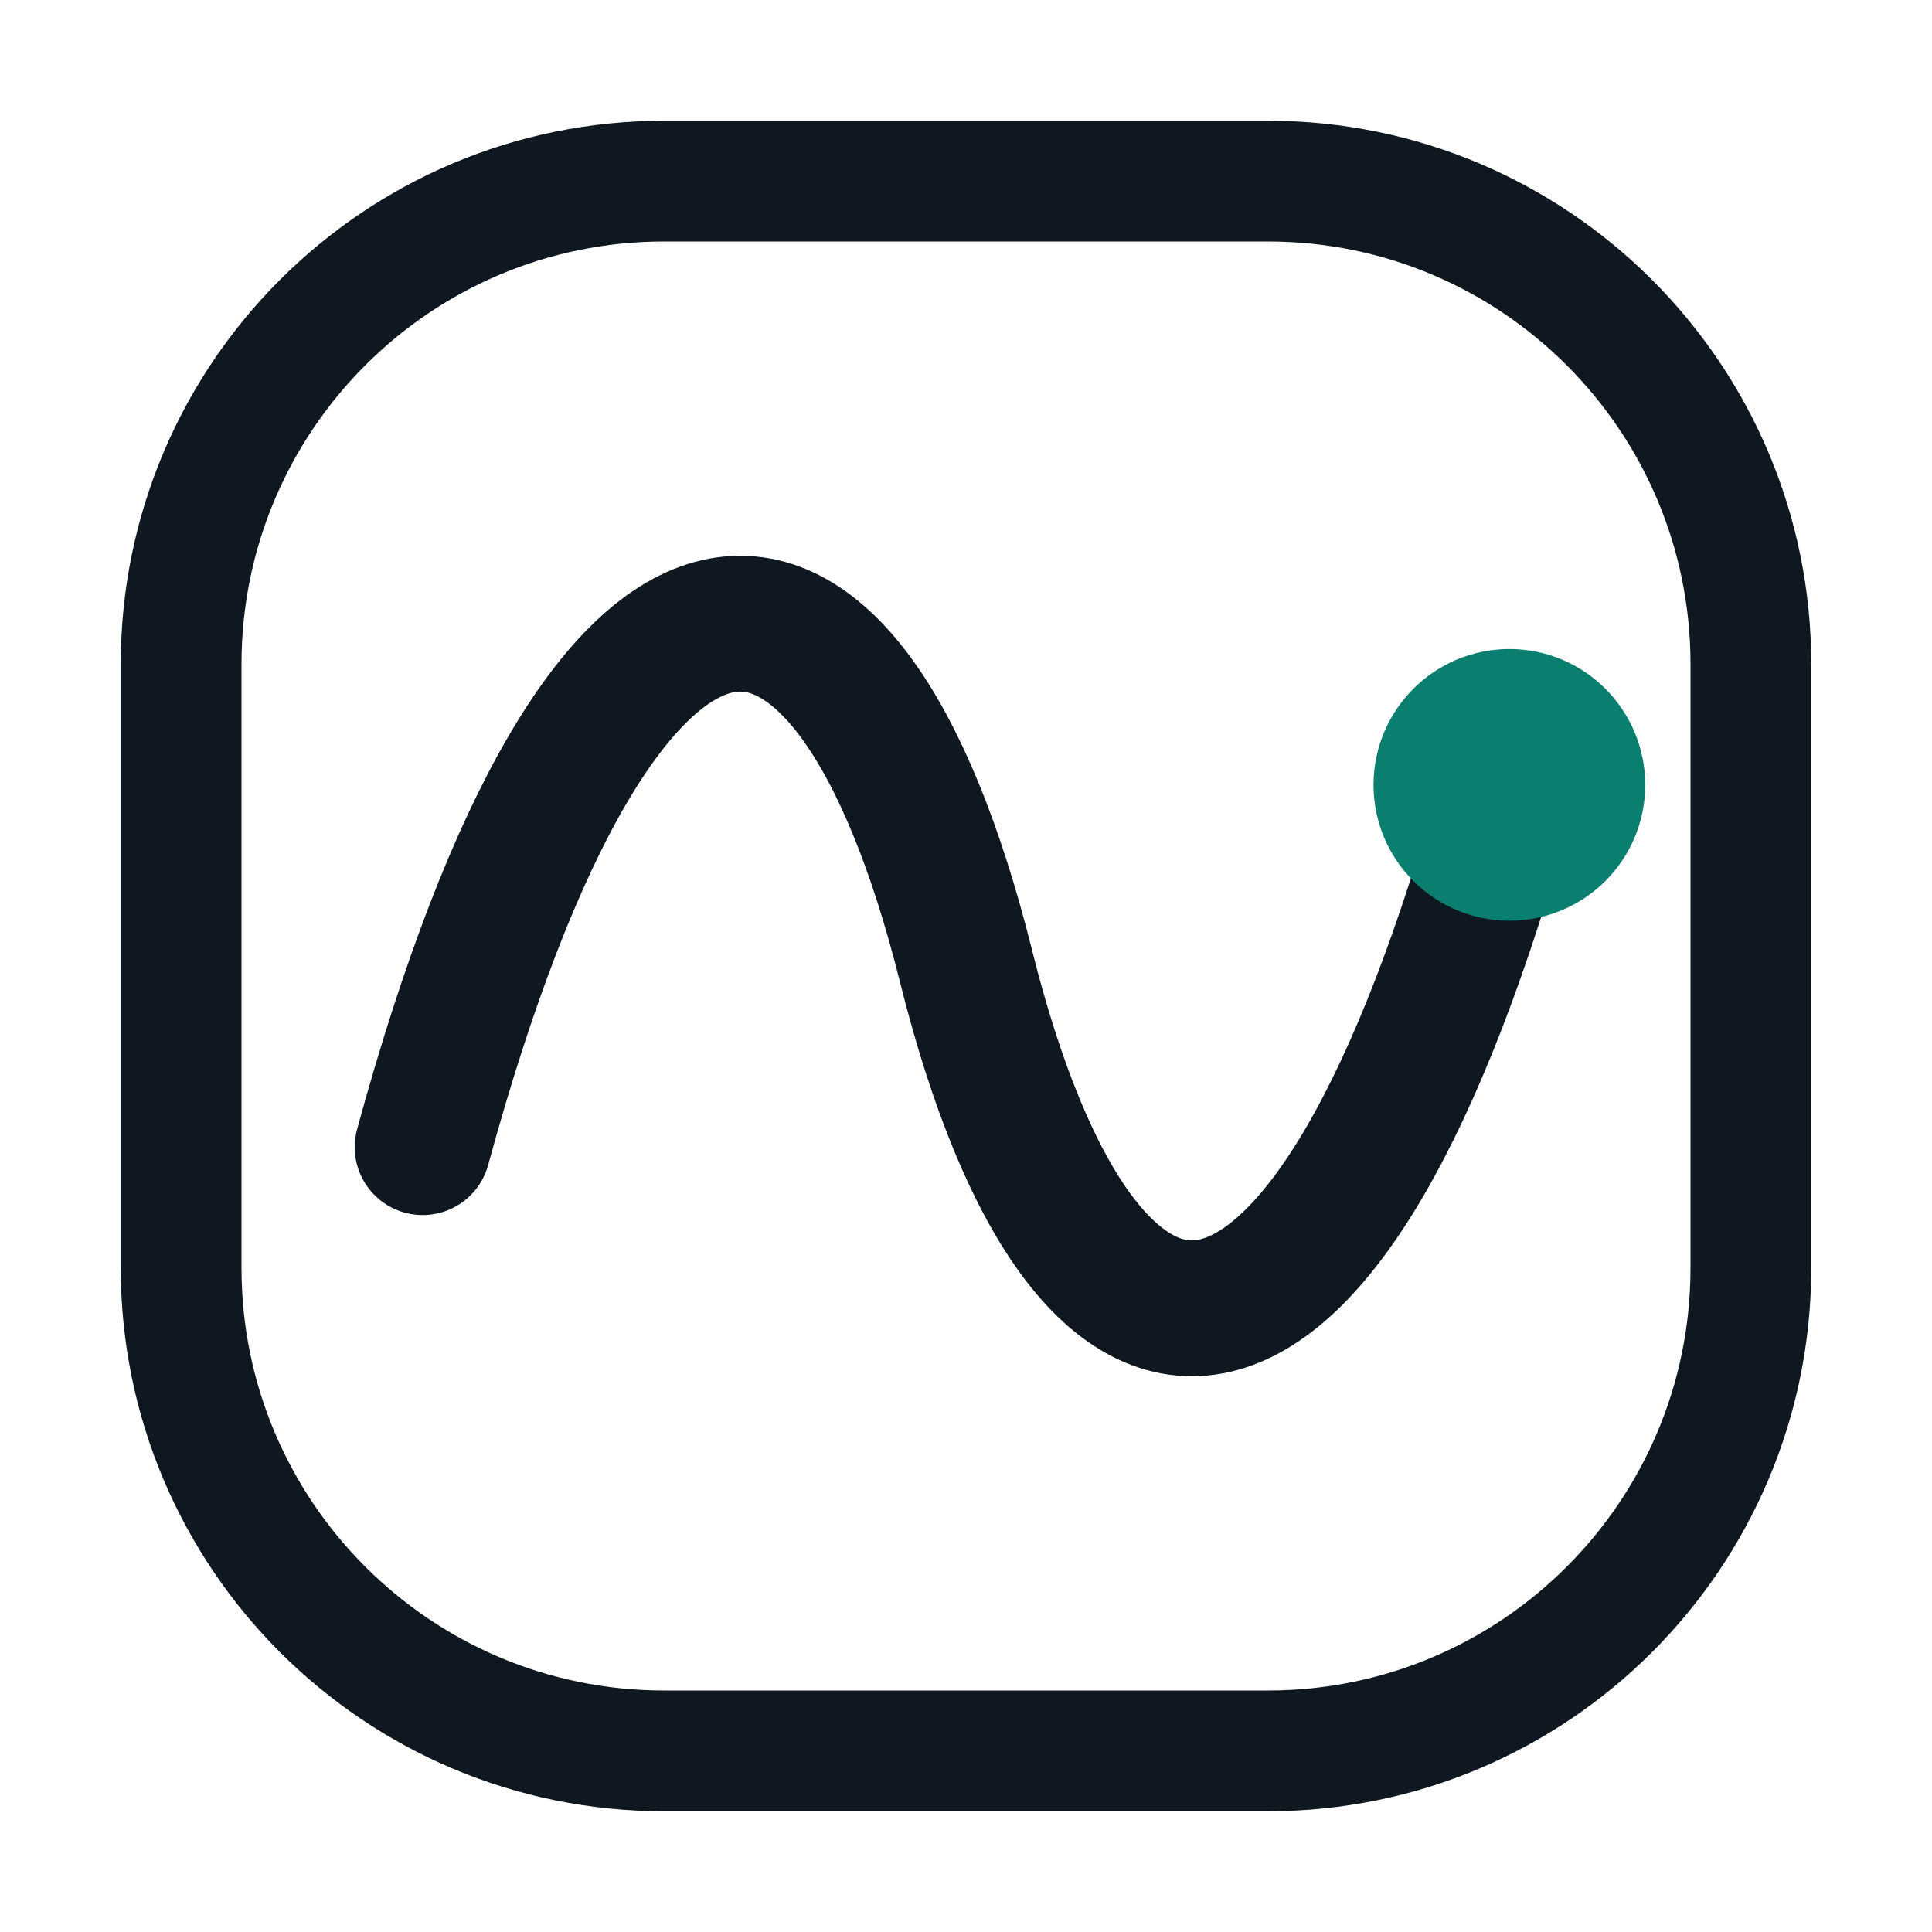
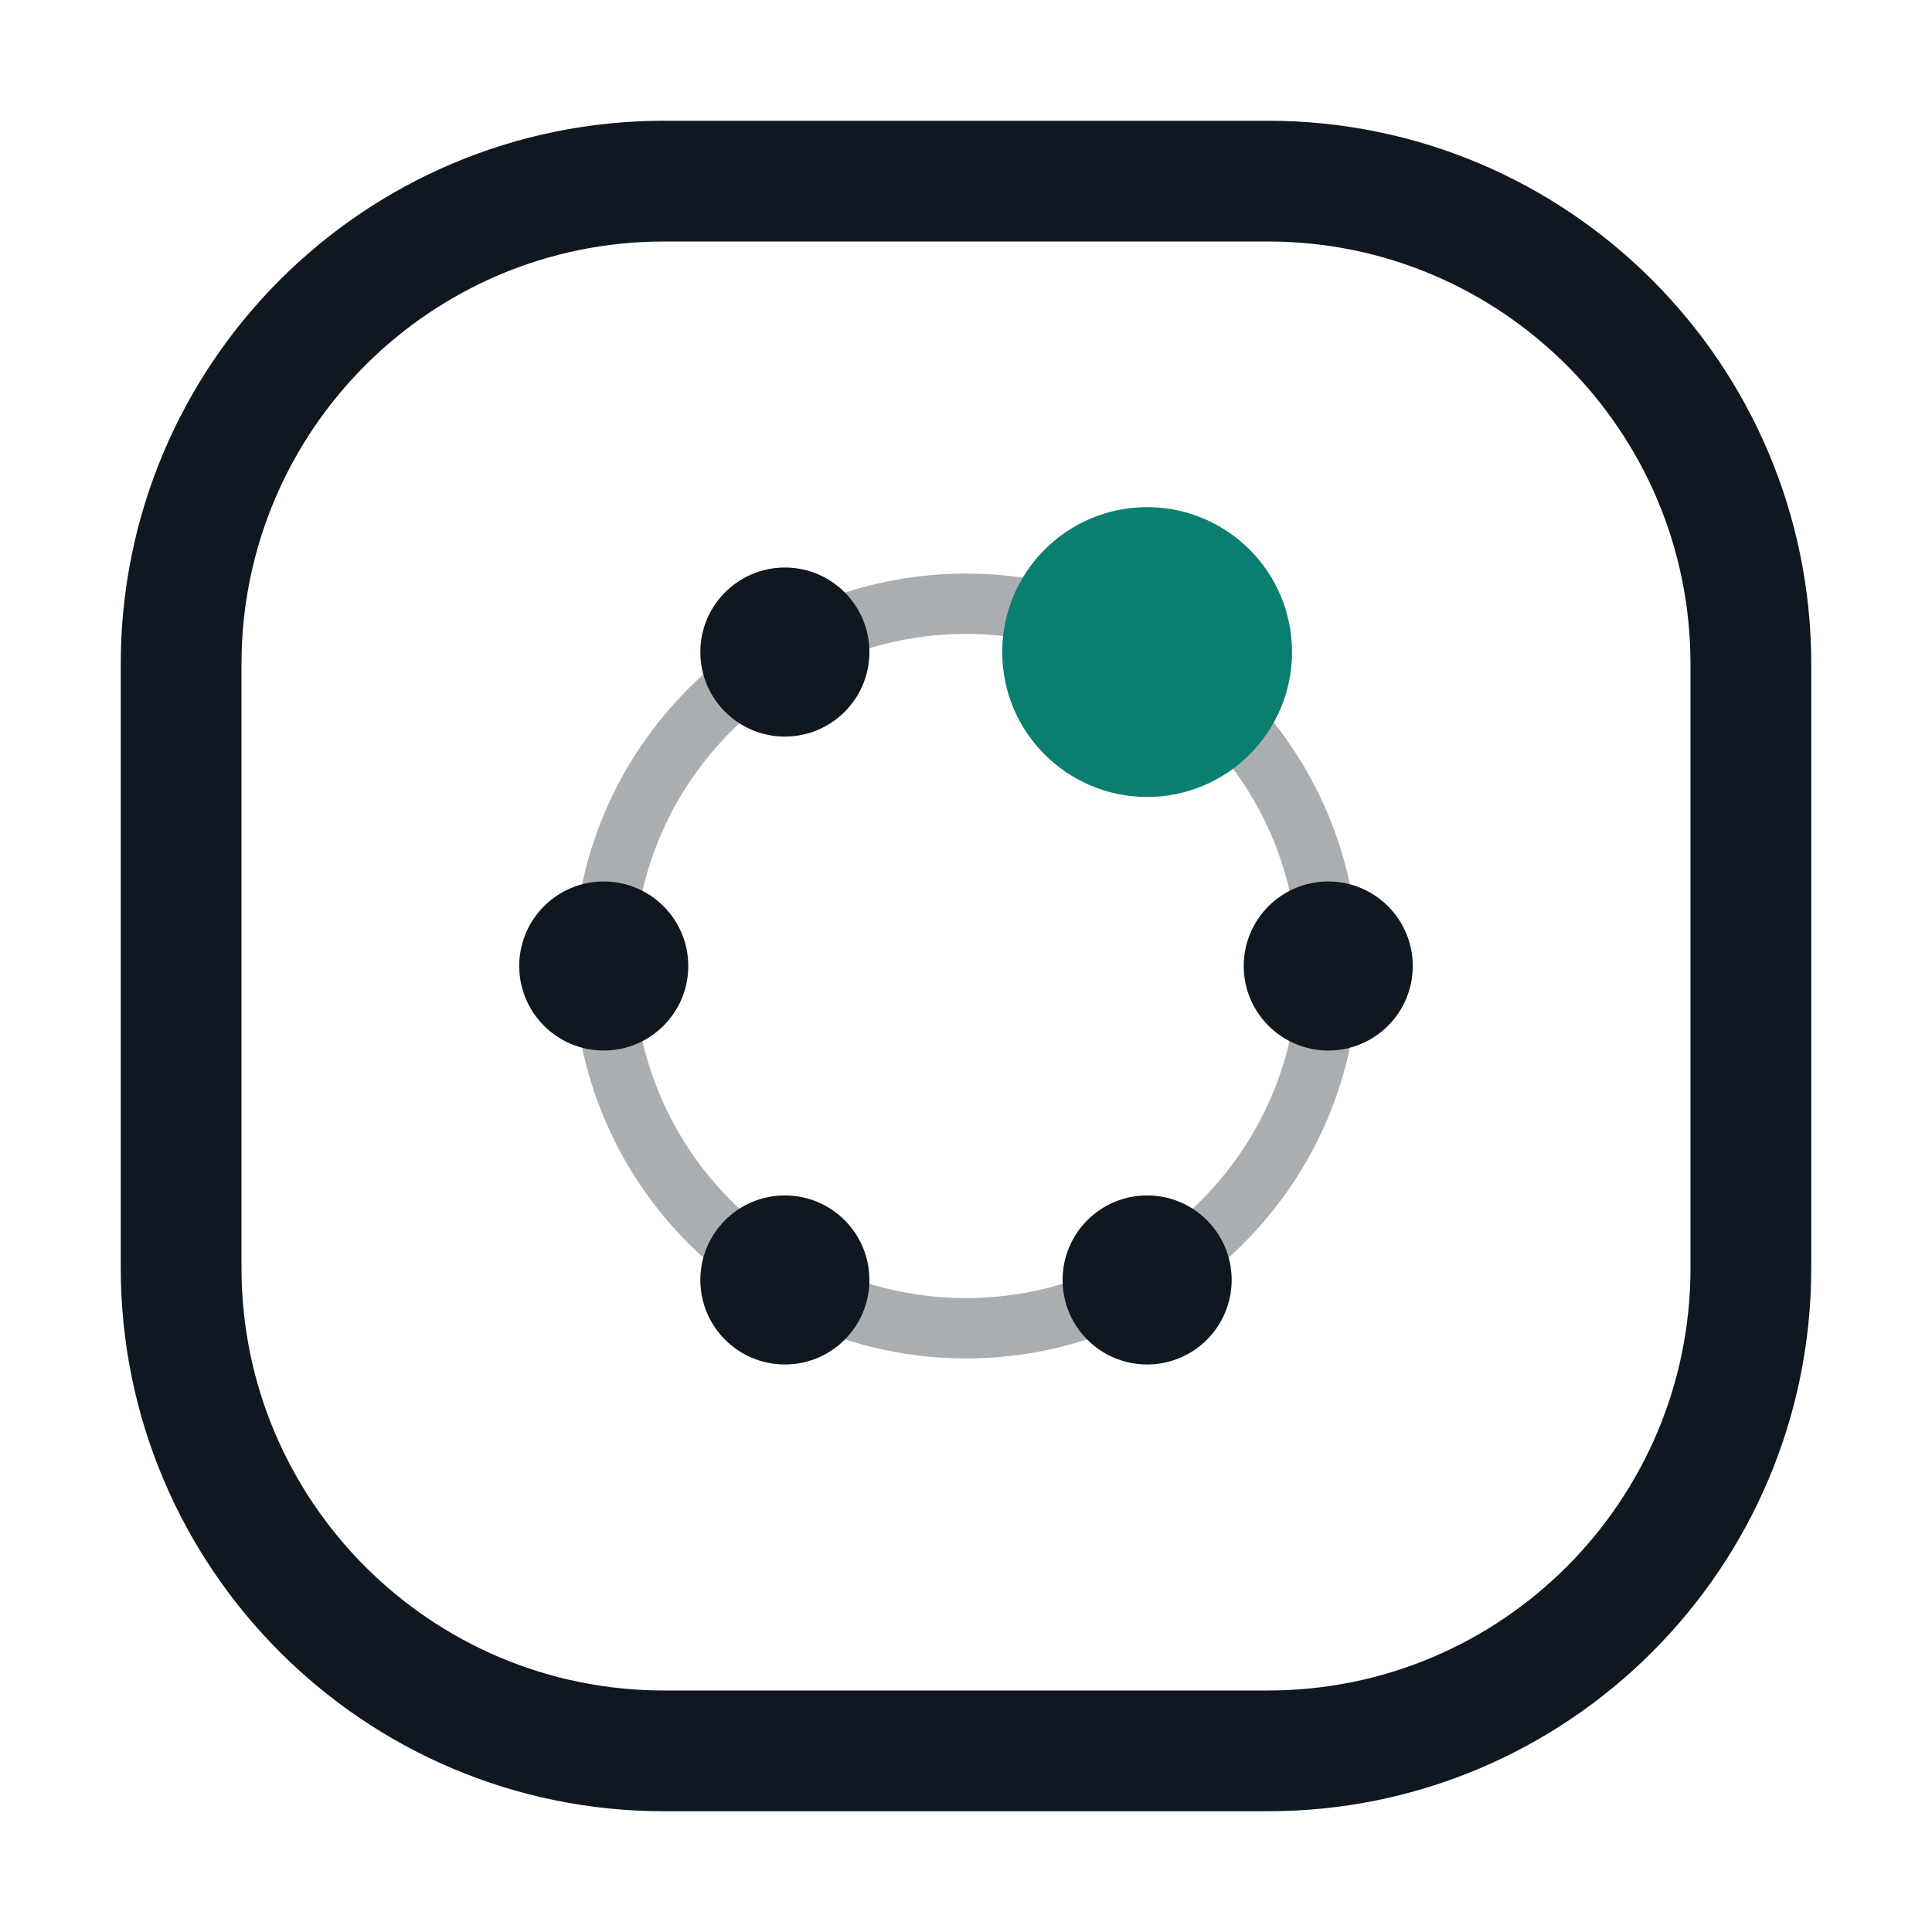
<svg xmlns="http://www.w3.org/2000/svg" viewBox="0 0 64 64" width="256" height="256">
  <rect x="6" y="6" width="52" height="52" rx="16" fill="none" stroke="#0F1720" stroke-width="4" />
-   <path d="M14 38C20 16 28 16 32 32s12 16 18-6" fill="none" stroke="#0F1720" stroke-width="4.5" stroke-linecap="round" />
-   <circle cx="50" cy="26" r="4.5" fill="#0A7F70" />
+   <circle cx="32" cy="32" r="12" fill="none" stroke="#0F1720" stroke-width="2" opacity=".35" />
+   <g fill="#0F1720">
+     <circle cx="44" cy="32" r="2.8" />
+     <circle cx="26" cy="21.6" r="2.8" />
+     <circle cx="20" cy="32" r="2.8" />
+     <circle cx="26" cy="42.4" r="2.8" />
+     <circle cx="38" cy="42.4" r="2.8" />
+   </g>
+   <circle cx="38" cy="21.6" r="4.8" fill="#0A7F70" />
</svg>
